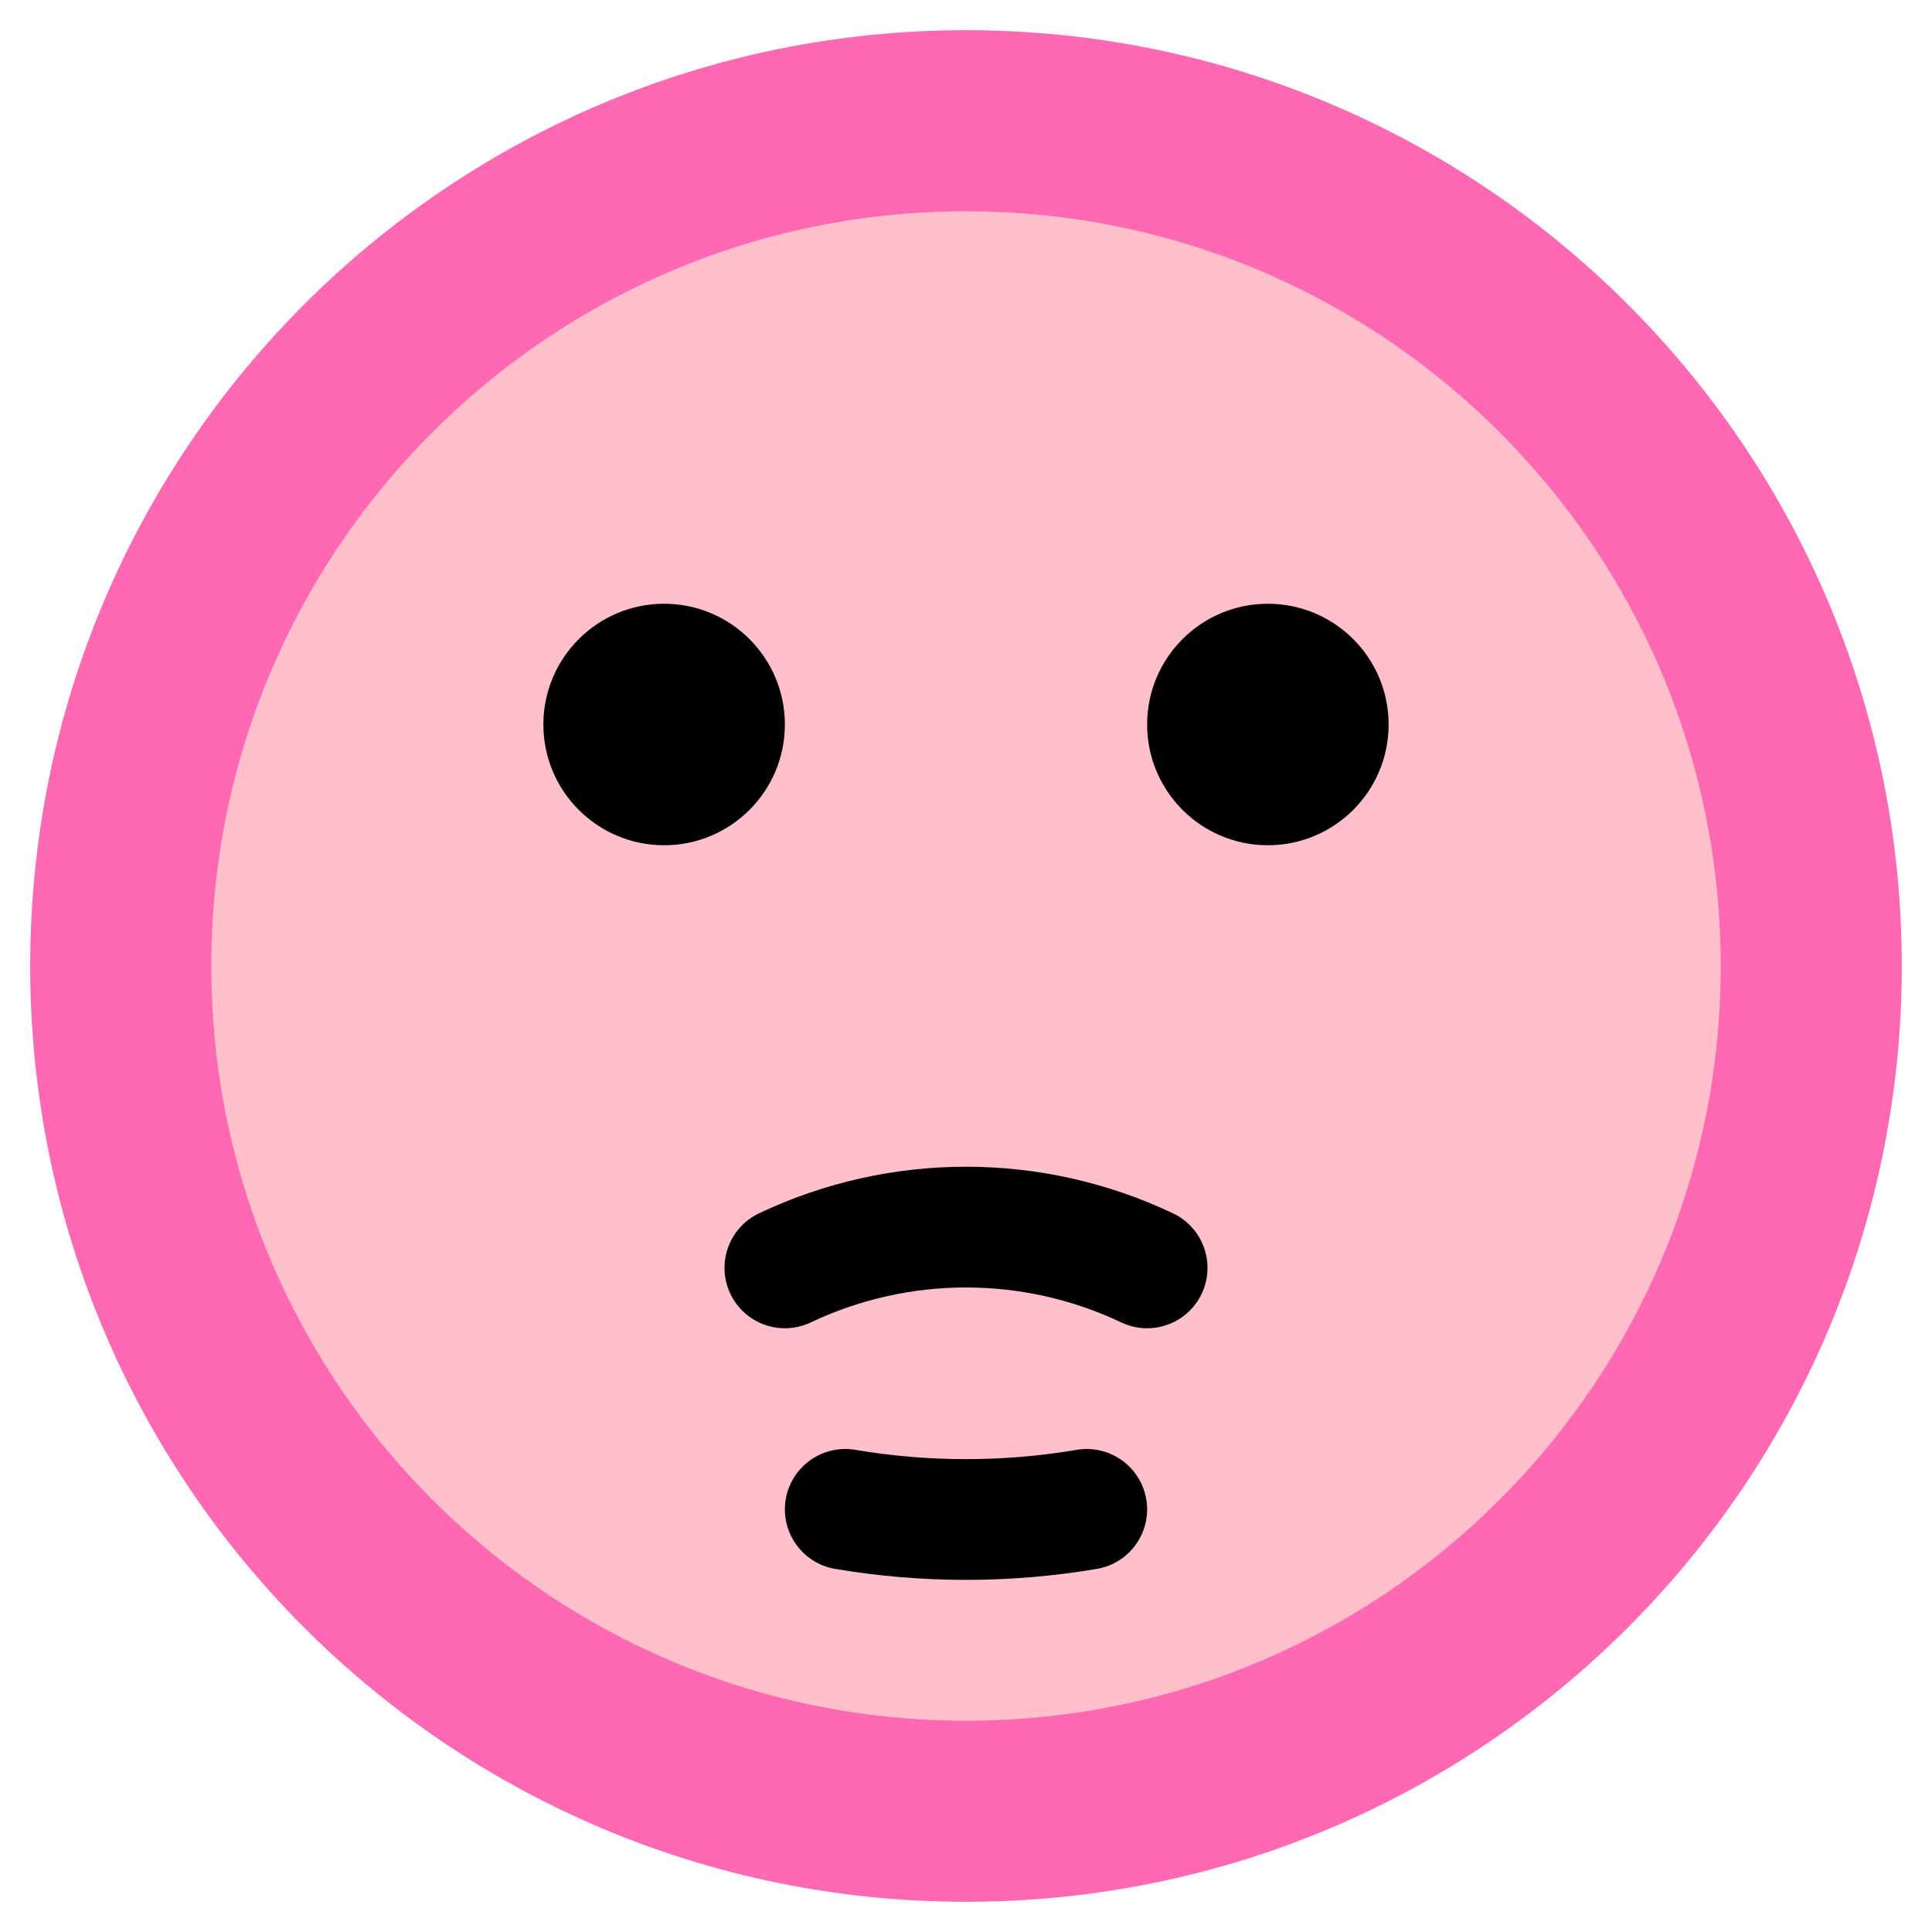
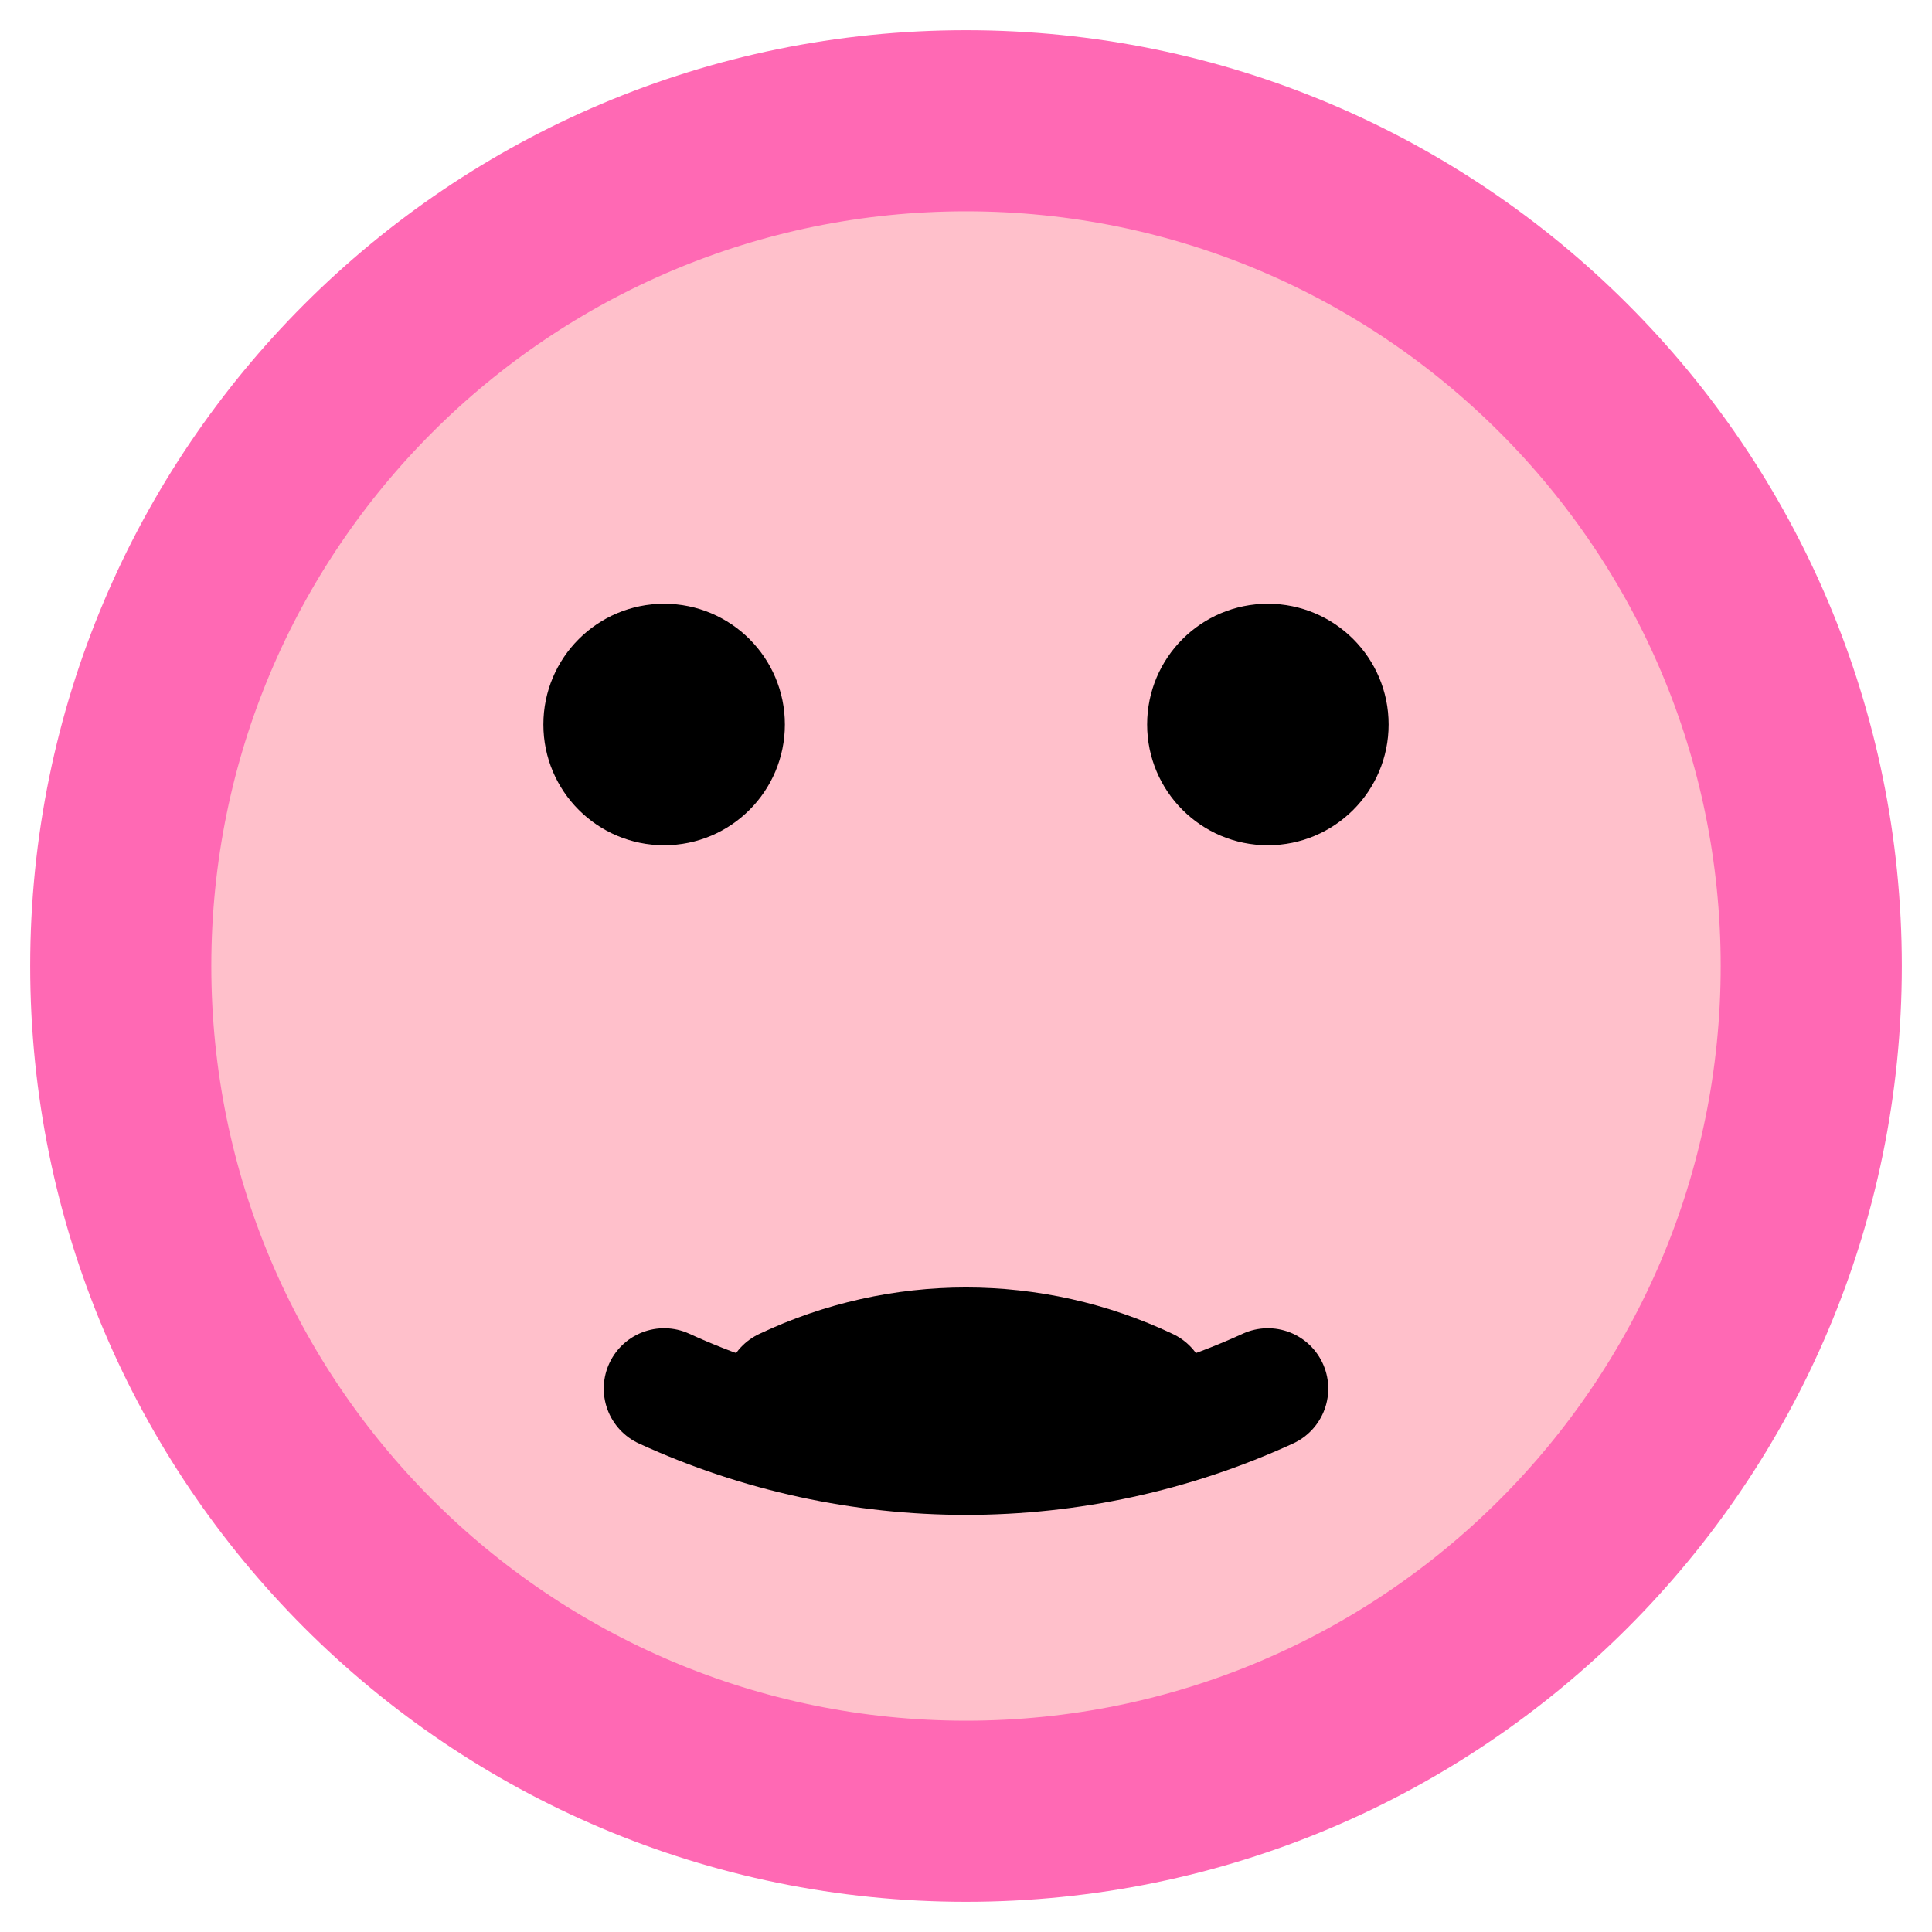
<svg xmlns="http://www.w3.org/2000/svg" width="16" height="16" viewBox="0 0 16 16">
  <circle cx="8" cy="8" r="7" fill="#FFC0CB" stroke="#FF69B4" stroke-width="1.5" />
  <circle cx="5.5" cy="6" r="1" fill="#000" />
  <circle cx="10.5" cy="6" r="1" fill="#000" />
-   <path d="M6.5 10.5a3.5 3.5 0 0 1 3 0" fill="none" stroke="#000" stroke-linecap="round" />
-   <path d="M7 12.5a6 6 0 0 0 2 0" fill="none" stroke="#000" stroke-linecap="round" />
+   <path d="M6.5 11.5a3.5 3.5 0 0 1 3 0" fill="none" stroke="#000" stroke-linecap="round" />
+   <path d="M5.5 11.5a6 6 0 0 0 5 0" fill="none" stroke="#000" stroke-linecap="round" />
</svg>
